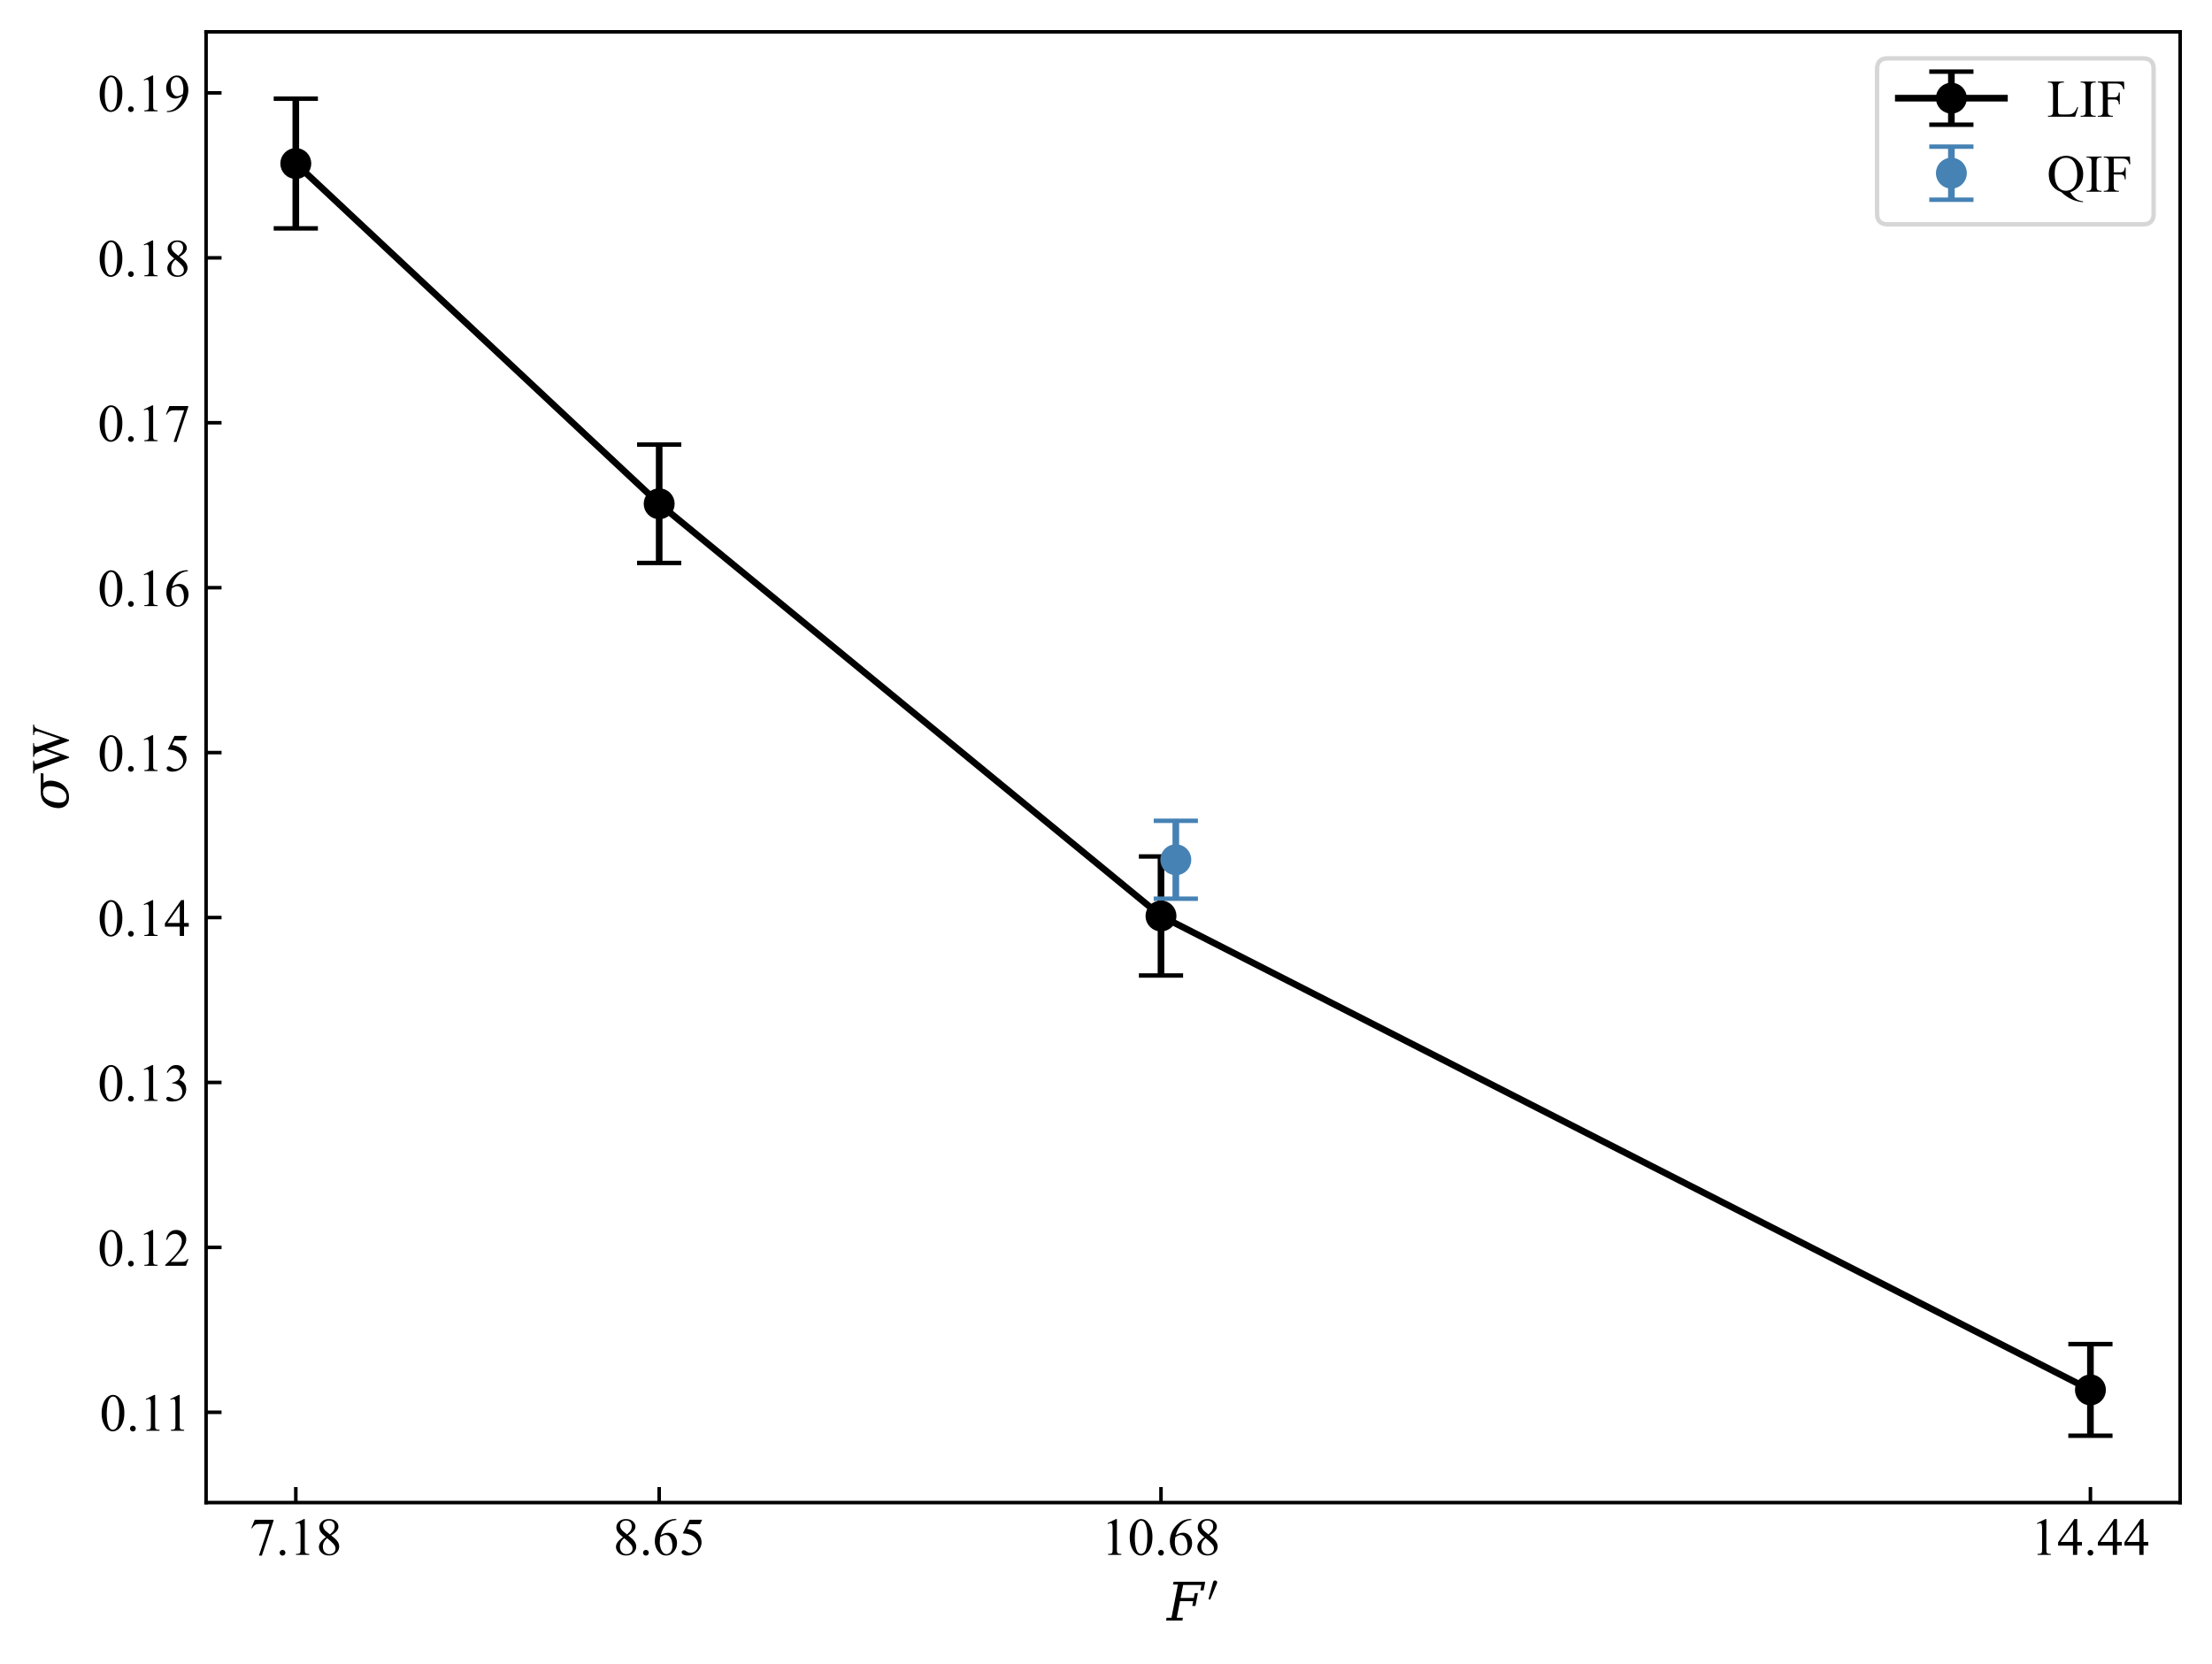
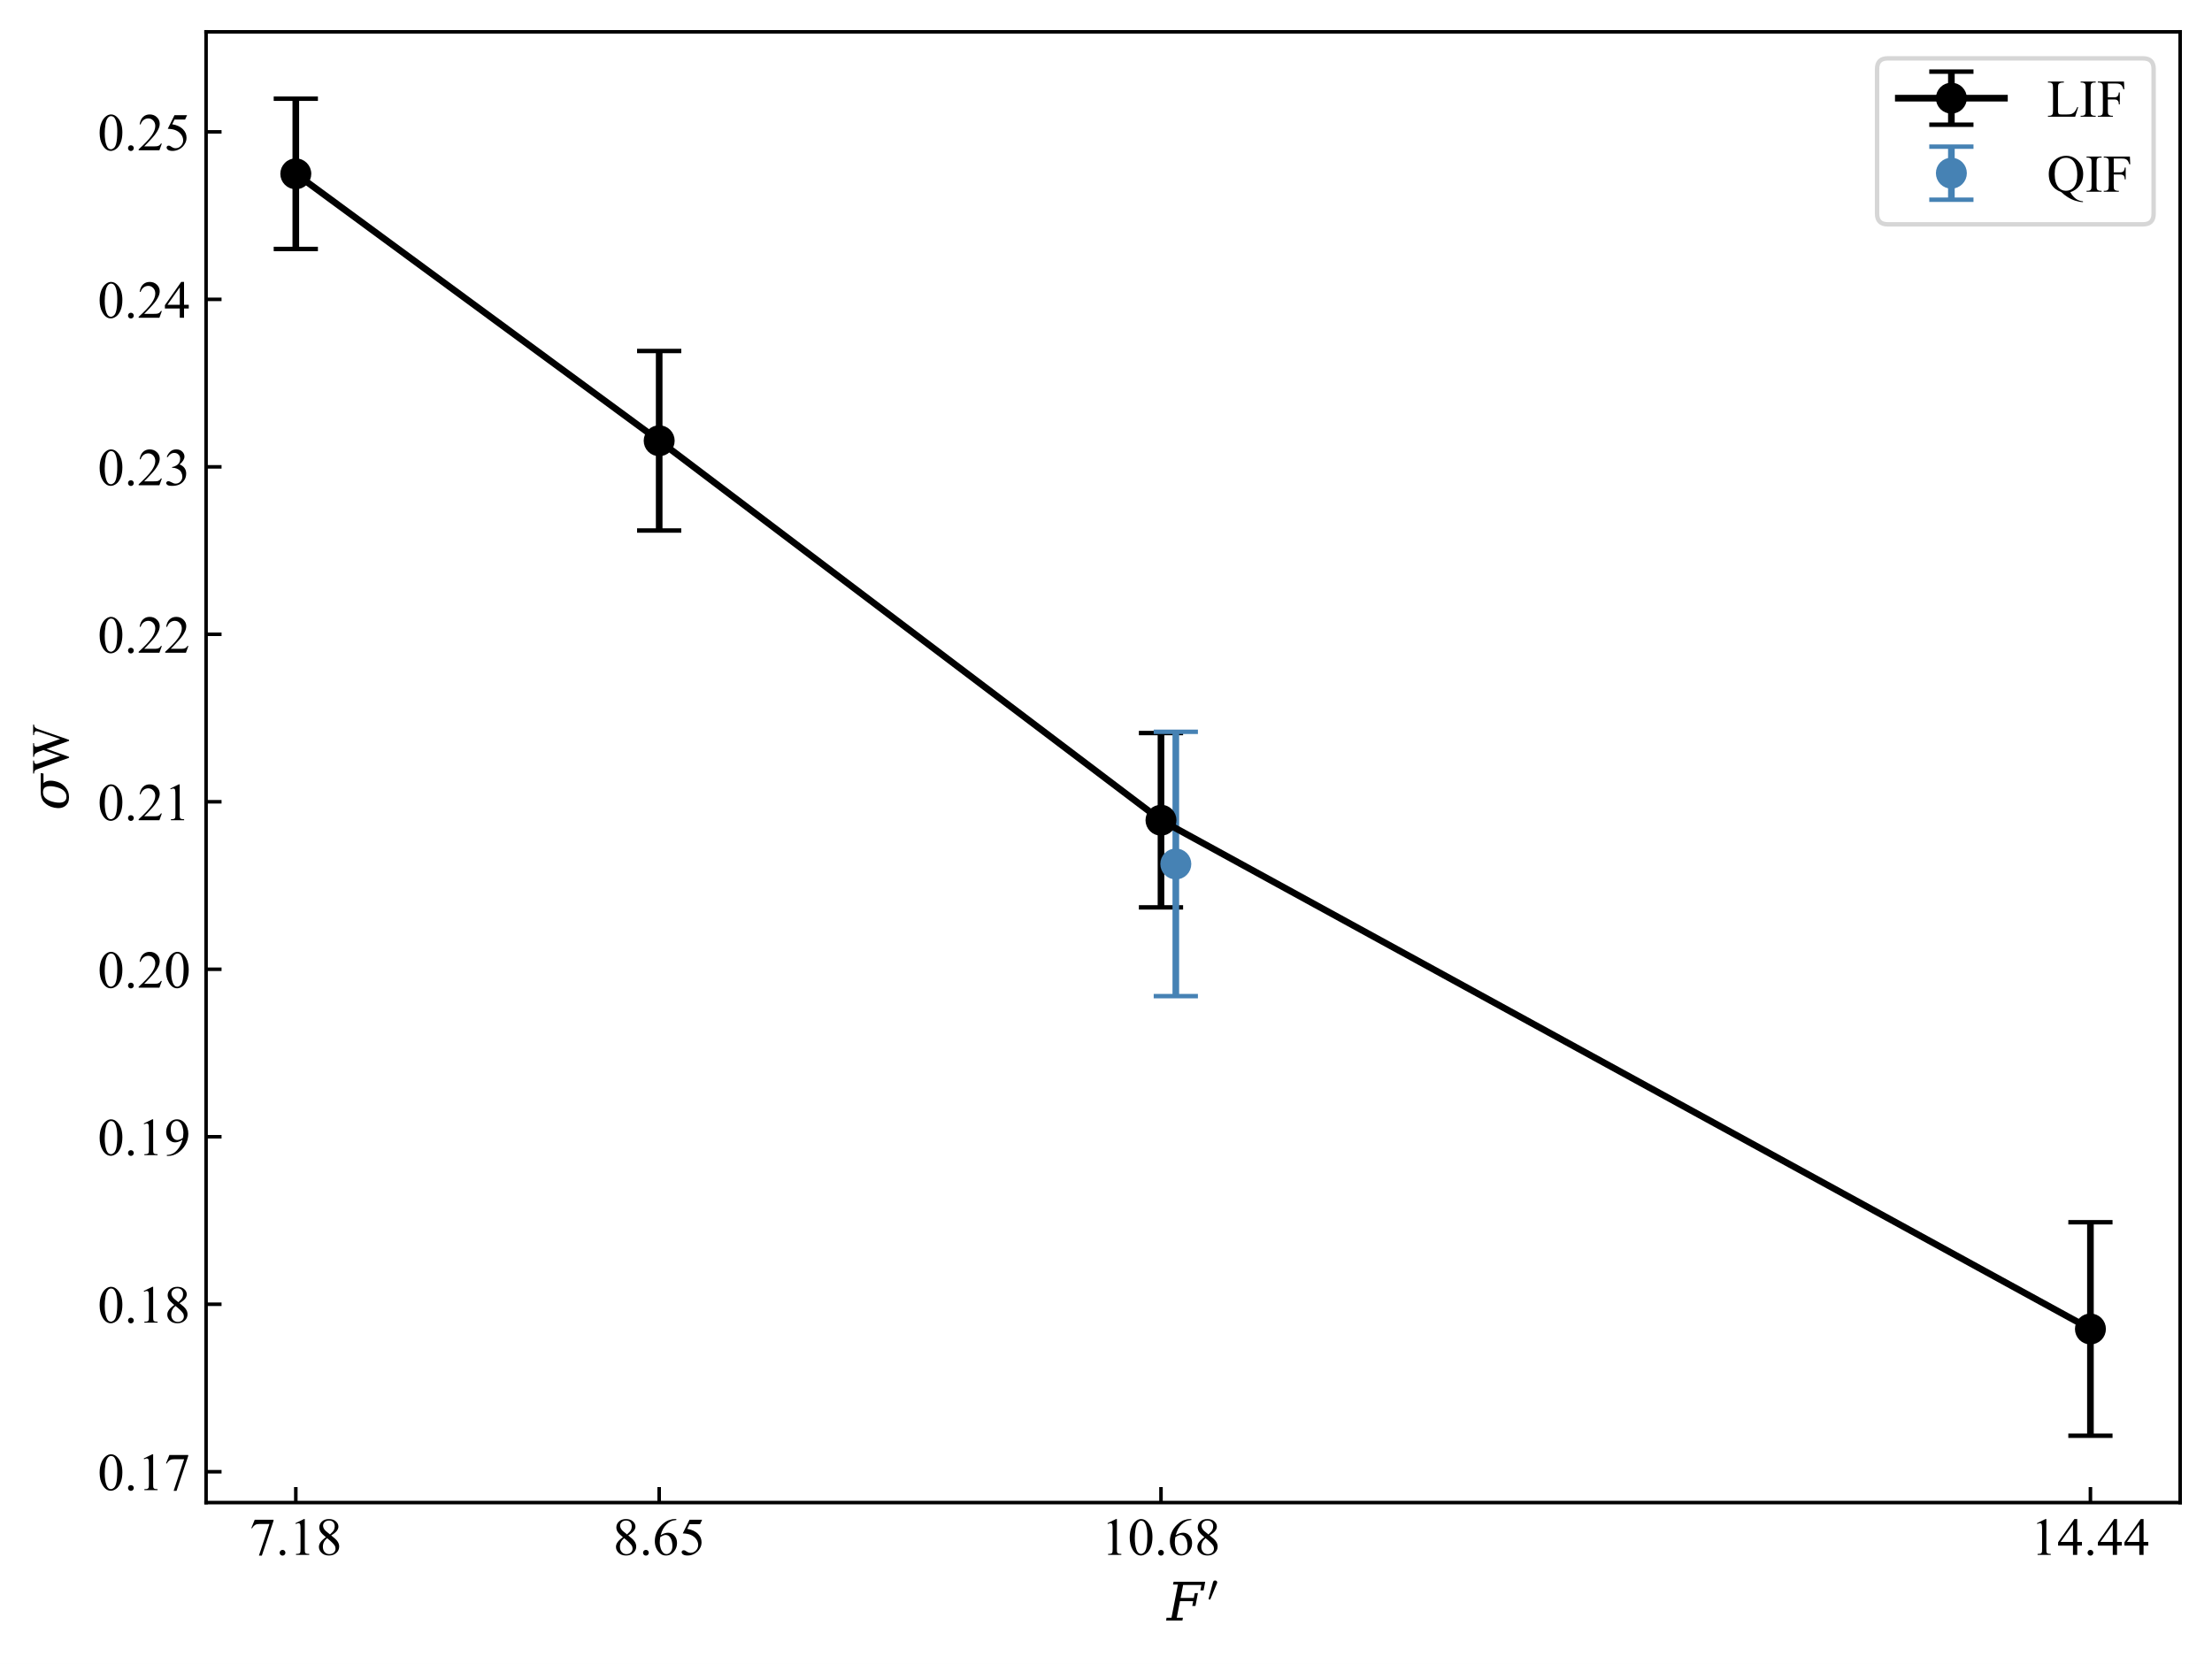
<svg xmlns="http://www.w3.org/2000/svg" xmlns:xlink="http://www.w3.org/1999/xlink" width="500.199pt" height="376.339pt" viewBox="0 0 500.199 376.339" version="1.1">
  <defs>
    <style type="text/css">*{stroke-linejoin: round; stroke-linecap: butt}</style>
  </defs>
  <g id="figure_1">
    <g id="patch_1">
      <path d="M 0 376.339  L 500.199 376.339  L 500.199 0  L 0 0  z " style="fill: #ffffff" />
    </g>
    <g id="axes_1">
      <g id="patch_2">
        <path d="M 46.599 339.84  L 492.999 339.84  L 492.999 7.2  L 46.599 7.2  z " style="fill: #ffffff" />
      </g>
      <g id="matplotlib.axis_1">
        <g id="xtick_1">
          <g id="line2d_1">
            <defs>
-               <path id="maf10530d8d" d="M 0 0  L 0 -3.5  " style="stroke: #000000; stroke-width: 0.8" />
-             </defs>
-             <g>
-               <use xlink:href="#maf10530d8d" x="472.708" y="339.84" style="stroke: #000000; stroke-width: 0.8" />
+               <path id="md5de49df06" d="M 0 0  L 0 -3.5  " style="stroke: #000000; stroke-width: 0.8" />
+             </defs>
+             <g>
+               <use xlink:href="#md5de49df06" x="472.708" y="339.84" style="stroke: #000000; stroke-width: 0.8" />
            </g>
          </g>
          <g id="text_1">
            <g transform="translate(459.2085 351.6725) scale(0.12 -0.12)">
              <defs>
                <path id="TimesNewRomanPSMT-31" d="M 750 3822  L 1781 4325  L 1884 4325  L 1884 747  Q 1884 391 1914 303  Q 1944 216 2037 169  Q 2131 122 2419 116  L 2419 0  L 825 0  L 825 116  Q 1125 122 1212 167  Q 1300 213 1334 289  Q 1369 366 1369 747  L 1369 3034  Q 1369 3497 1338 3628  Q 1316 3728 1258 3775  Q 1200 3822 1119 3822  Q 1003 3822 797 3725  L 750 3822  z " transform="scale(0.015625)" />
                <path id="TimesNewRomanPSMT-34" d="M 2978 1563  L 2978 1119  L 2409 1119  L 2409 0  L 1894 0  L 1894 1119  L 100 1119  L 100 1519  L 2066 4325  L 2409 4325  L 2409 1563  L 2978 1563  z M 1894 1563  L 1894 3666  L 406 1563  L 1894 1563  z " transform="scale(0.015625)" />
                <path id="TimesNewRomanPSMT-2e" d="M 800 606  Q 947 606 1047 504  Q 1147 403 1147 259  Q 1147 116 1045 14  Q 944 -88 800 -88  Q 656 -88 554 14  Q 453 116 453 259  Q 453 406 554 506  Q 656 606 800 606  z " transform="scale(0.015625)" />
              </defs>
              <use xlink:href="#TimesNewRomanPSMT-31" />
              <use xlink:href="#TimesNewRomanPSMT-34" transform="translate(50 0)" />
              <use xlink:href="#TimesNewRomanPSMT-2e" transform="translate(100 0)" />
              <use xlink:href="#TimesNewRomanPSMT-34" transform="translate(125 0)" />
              <use xlink:href="#TimesNewRomanPSMT-34" transform="translate(175 0)" />
            </g>
          </g>
        </g>
        <g id="xtick_2">
          <g id="line2d_2">
            <g>
-               <use xlink:href="#maf10530d8d" x="262.533" y="339.84" style="stroke: #000000; stroke-width: 0.8" />
+               <use xlink:href="#md5de49df06" x="262.533" y="339.84" style="stroke: #000000; stroke-width: 0.8" />
            </g>
          </g>
          <g id="text_2">
            <g transform="translate(249.0327 351.6725) scale(0.12 -0.12)">
              <defs>
                <path id="TimesNewRomanPSMT-30" d="M 231 2094  Q 231 2819 450 3342  Q 669 3866 1031 4122  Q 1313 4325 1613 4325  Q 2100 4325 2488 3828  Q 2972 3213 2972 2159  Q 2972 1422 2759 906  Q 2547 391 2217 158  Q 1888 -75 1581 -75  Q 975 -75 572 641  Q 231 1244 231 2094  z M 844 2016  Q 844 1141 1059 588  Q 1238 122 1591 122  Q 1759 122 1940 273  Q 2122 425 2216 781  Q 2359 1319 2359 2297  Q 2359 3022 2209 3506  Q 2097 3866 1919 4016  Q 1791 4119 1609 4119  Q 1397 4119 1231 3928  Q 1006 3669 925 3112  Q 844 2556 844 2016  z " transform="scale(0.015625)" />
                <path id="TimesNewRomanPSMT-36" d="M 2869 4325  L 2869 4209  Q 2456 4169 2195 4045  Q 1934 3922 1679 3669  Q 1425 3416 1258 3105  Q 1091 2794 978 2366  Q 1428 2675 1881 2675  Q 2316 2675 2634 2325  Q 2953 1975 2953 1425  Q 2953 894 2631 456  Q 2244 -75 1606 -75  Q 1172 -75 869 213  Q 275 772 275 1663  Q 275 2231 503 2743  Q 731 3256 1154 3653  Q 1578 4050 1965 4187  Q 2353 4325 2688 4325  L 2869 4325  z M 925 2138  Q 869 1716 869 1456  Q 869 1156 980 804  Q 1091 453 1309 247  Q 1469 100 1697 100  Q 1969 100 2183 356  Q 2397 613 2397 1088  Q 2397 1622 2184 2012  Q 1972 2403 1581 2403  Q 1463 2403 1327 2353  Q 1191 2303 925 2138  z " transform="scale(0.015625)" />
                <path id="TimesNewRomanPSMT-38" d="M 1228 2134  Q 725 2547 579 2797  Q 434 3047 434 3316  Q 434 3728 753 4026  Q 1072 4325 1600 4325  Q 2113 4325 2425 4047  Q 2738 3769 2738 3413  Q 2738 3175 2569 2928  Q 2400 2681 1866 2347  Q 2416 1922 2594 1678  Q 2831 1359 2831 1006  Q 2831 559 2490 242  Q 2150 -75 1597 -75  Q 994 -75 656 303  Q 388 606 388 966  Q 388 1247 577 1523  Q 766 1800 1228 2134  z M 1719 2469  Q 2094 2806 2194 3001  Q 2294 3197 2294 3444  Q 2294 3772 2109 3958  Q 1925 4144 1606 4144  Q 1288 4144 1088 3959  Q 888 3775 888 3528  Q 888 3366 970 3203  Q 1053 3041 1206 2894  L 1719 2469  z M 1375 2016  Q 1116 1797 991 1539  Q 866 1281 866 981  Q 866 578 1086 336  Q 1306 94 1647 94  Q 1984 94 2187 284  Q 2391 475 2391 747  Q 2391 972 2272 1150  Q 2050 1481 1375 2016  z " transform="scale(0.015625)" />
              </defs>
              <use xlink:href="#TimesNewRomanPSMT-31" />
              <use xlink:href="#TimesNewRomanPSMT-30" transform="translate(50 0)" />
              <use xlink:href="#TimesNewRomanPSMT-2e" transform="translate(100 0)" />
              <use xlink:href="#TimesNewRomanPSMT-36" transform="translate(125 0)" />
              <use xlink:href="#TimesNewRomanPSMT-38" transform="translate(175 0)" />
            </g>
          </g>
        </g>
        <g id="xtick_3">
          <g id="line2d_3">
            <g>
-               <use xlink:href="#maf10530d8d" x="149.06" y="339.84" style="stroke: #000000; stroke-width: 0.8" />
+               <use xlink:href="#md5de49df06" x="149.06" y="339.84" style="stroke: #000000; stroke-width: 0.8" />
            </g>
          </g>
          <g id="text_3">
            <g transform="translate(138.5601 351.6725) scale(0.12 -0.12)">
              <defs>
                <path id="TimesNewRomanPSMT-35" d="M 2778 4238  L 2534 3706  L 1259 3706  L 981 3138  Q 1809 3016 2294 2522  Q 2709 2097 2709 1522  Q 2709 1188 2573 903  Q 2438 619 2231 419  Q 2025 219 1772 97  Q 1413 -75 1034 -75  Q 653 -75 479 54  Q 306 184 306 341  Q 306 428 378 495  Q 450 563 559 563  Q 641 563 702 538  Q 763 513 909 409  Q 1144 247 1384 247  Q 1750 247 2026 523  Q 2303 800 2303 1197  Q 2303 1581 2056 1914  Q 1809 2247 1375 2428  Q 1034 2569 447 2591  L 1259 4238  L 2778 4238  z " transform="scale(0.015625)" />
              </defs>
              <use xlink:href="#TimesNewRomanPSMT-38" />
              <use xlink:href="#TimesNewRomanPSMT-2e" transform="translate(50 0)" />
              <use xlink:href="#TimesNewRomanPSMT-36" transform="translate(75 0)" />
              <use xlink:href="#TimesNewRomanPSMT-35" transform="translate(125 0)" />
            </g>
          </g>
        </g>
        <g id="xtick_4">
          <g id="line2d_4">
            <g>
-               <use xlink:href="#maf10530d8d" x="66.89" y="339.84" style="stroke: #000000; stroke-width: 0.8" />
+               <use xlink:href="#md5de49df06" x="66.89" y="339.84" style="stroke: #000000; stroke-width: 0.8" />
            </g>
          </g>
          <g id="text_4">
            <g transform="translate(56.39028 351.6725) scale(0.12 -0.12)">
              <defs>
                <path id="TimesNewRomanPSMT-37" d="M 644 4238  L 2916 4238  L 2916 4119  L 1503 -88  L 1153 -88  L 2419 3728  L 1253 3728  Q 900 3728 750 3644  Q 488 3500 328 3200  L 238 3234  L 644 4238  z " transform="scale(0.015625)" />
              </defs>
              <use xlink:href="#TimesNewRomanPSMT-37" />
              <use xlink:href="#TimesNewRomanPSMT-2e" transform="translate(50 0)" />
              <use xlink:href="#TimesNewRomanPSMT-31" transform="translate(75 0)" />
              <use xlink:href="#TimesNewRomanPSMT-38" transform="translate(125 0)" />
            </g>
          </g>
        </g>
        <g id="text_5">
          <g transform="translate(263.8594 366.5719) scale(0.12 -0.12)">
            <defs>
              <path id="DejaVuSerif-Italic-46" d="M -97 0  L -34 331  L 559 331  L 1338 4331  L 744 4331  L 809 4666  L 4628 4666  L 4428 3628  L 4044 3628  L 4169 4281  L 1963 4281  L 1659 2719  L 3253 2719  L 3366 3303  L 3750 3303  L 3450 1753  L 3066 1753  L 3178 2338  L 1584 2338  L 1194 331  L 1941 331  L 1878 0  L -97 0  z " transform="scale(0.015625)" />
              <path id="Cmsy10-30" d="M 225 347  Q 184 359 184 409  L 966 3316  Q 1003 3434 1093 3506  Q 1184 3578 1300 3578  Q 1450 3578 1564 3479  Q 1678 3381 1678 3231  Q 1678 3166 1644 3084  L 488 319  Q 466 275 428 275  Q 394 275 320 306  Q 247 338 225 347  z " transform="scale(0.015625)" />
            </defs>
            <use xlink:href="#DejaVuSerif-Italic-46" transform="translate(0 0.53125)" />
            <use xlink:href="#Cmsy10-30" transform="translate(76.56378 36.86563) scale(0.7)" />
          </g>
        </g>
      </g>
      <g id="matplotlib.axis_2">
        <g id="ytick_1">
          <g id="line2d_5">
            <defs>
-               <path id="mf8c3ea4f90" d="M 0 0  L 3.5 0  " style="stroke: #000000; stroke-width: 0.8" />
-             </defs>
-             <g>
-               <use xlink:href="#mf8c3ea4f90" x="46.599" y="319.424" style="stroke: #000000; stroke-width: 0.8" />
+               <path id="m51b0ab5314" d="M 0 0  L 3.5 0  " style="stroke: #000000; stroke-width: 0.8" />
+             </defs>
+             <g>
+               <use xlink:href="#m51b0ab5314" x="46.599" y="332.86" style="stroke: #000000; stroke-width: 0.8" />
            </g>
          </g>
          <g id="text_6">
-             <g transform="translate(22.54938 323.5898) scale(0.12 -0.12)">
+             <g transform="translate(22.09937 337.026) scale(0.12 -0.12)">
              <use xlink:href="#TimesNewRomanPSMT-30" />
              <use xlink:href="#TimesNewRomanPSMT-2e" transform="translate(50 0)" />
              <use xlink:href="#TimesNewRomanPSMT-31" transform="translate(75 0)" />
-               <use xlink:href="#TimesNewRomanPSMT-31" transform="translate(121.25 0)" />
+               <use xlink:href="#TimesNewRomanPSMT-37" transform="translate(125 0)" />
            </g>
          </g>
        </g>
        <g id="ytick_2">
          <g id="line2d_6">
            <g>
-               <use xlink:href="#mf8c3ea4f90" x="46.599" y="282.122" style="stroke: #000000; stroke-width: 0.8" />
+               <use xlink:href="#m51b0ab5314" x="46.599" y="294.98" style="stroke: #000000; stroke-width: 0.8" />
            </g>
          </g>
          <g id="text_7">
-             <g transform="translate(22.09937 286.2885) scale(0.12 -0.12)">
-               <defs>
-                 <path id="TimesNewRomanPSMT-32" d="M 2934 816  L 2638 0  L 138 0  L 138 116  Q 1241 1122 1691 1759  Q 2141 2397 2141 2925  Q 2141 3328 1894 3587  Q 1647 3847 1303 3847  Q 991 3847 742 3664  Q 494 3481 375 3128  L 259 3128  Q 338 3706 661 4015  Q 984 4325 1469 4325  Q 1984 4325 2329 3994  Q 2675 3663 2675 3213  Q 2675 2891 2525 2569  Q 2294 2063 1775 1497  Q 997 647 803 472  L 1909 472  Q 2247 472 2383 497  Q 2519 522 2628 598  Q 2738 675 2819 816  L 2934 816  z " transform="scale(0.015625)" />
-               </defs>
+             <g transform="translate(22.09937 299.1466) scale(0.12 -0.12)">
              <use xlink:href="#TimesNewRomanPSMT-30" />
              <use xlink:href="#TimesNewRomanPSMT-2e" transform="translate(50 0)" />
              <use xlink:href="#TimesNewRomanPSMT-31" transform="translate(75 0)" />
-               <use xlink:href="#TimesNewRomanPSMT-32" transform="translate(125 0)" />
+               <use xlink:href="#TimesNewRomanPSMT-38" transform="translate(125 0)" />
            </g>
          </g>
        </g>
        <g id="ytick_3">
          <g id="line2d_7">
            <g>
-               <use xlink:href="#mf8c3ea4f90" x="46.599" y="244.821" style="stroke: #000000; stroke-width: 0.8" />
+               <use xlink:href="#m51b0ab5314" x="46.599" y="257.101" style="stroke: #000000; stroke-width: 0.8" />
            </g>
          </g>
          <g id="text_8">
-             <g transform="translate(22.09937 248.9871) scale(0.12 -0.12)">
-               <defs>
-                 <path id="TimesNewRomanPSMT-33" d="M 325 3431  Q 506 3859 782 4092  Q 1059 4325 1472 4325  Q 1981 4325 2253 3994  Q 2459 3747 2459 3466  Q 2459 3003 1878 2509  Q 2269 2356 2469 2072  Q 2669 1788 2669 1403  Q 2669 853 2319 450  Q 1863 -75 997 -75  Q 569 -75 414 31  Q 259 138 259 259  Q 259 350 332 419  Q 406 488 509 488  Q 588 488 669 463  Q 722 447 909 348  Q 1097 250 1169 231  Q 1284 197 1416 197  Q 1734 197 1970 444  Q 2206 691 2206 1028  Q 2206 1275 2097 1509  Q 2016 1684 1919 1775  Q 1784 1900 1550 2001  Q 1316 2103 1072 2103  L 972 2103  L 972 2197  Q 1219 2228 1467 2375  Q 1716 2522 1828 2728  Q 1941 2934 1941 3181  Q 1941 3503 1739 3701  Q 1538 3900 1238 3900  Q 753 3900 428 3381  L 325 3431  z " transform="scale(0.015625)" />
+             <g transform="translate(22.09937 261.2673) scale(0.12 -0.12)">
+               <defs>
+                 <path id="TimesNewRomanPSMT-39" d="M 338 -88  L 338 28  Q 744 34 1094 217  Q 1444 400 1770 856  Q 2097 1313 2225 1859  Q 1734 1544 1338 1544  Q 891 1544 572 1889  Q 253 2234 253 2806  Q 253 3363 572 3797  Q 956 4325 1575 4325  Q 2097 4325 2469 3894  Q 2925 3359 2925 2575  Q 2925 1869 2578 1258  Q 2231 647 1613 244  Q 1109 -88 516 -88  L 338 -88  z M 2275 2091  Q 2331 2497 2331 2741  Q 2331 3044 2228 3395  Q 2125 3747 1936 3934  Q 1747 4122 1506 4122  Q 1228 4122 1018 3872  Q 809 3622 809 3128  Q 809 2469 1088 2097  Q 1291 1828 1588 1828  Q 1731 1828 1928 1897  Q 2125 1966 2275 2091  z " transform="scale(0.015625)" />
              </defs>
              <use xlink:href="#TimesNewRomanPSMT-30" />
              <use xlink:href="#TimesNewRomanPSMT-2e" transform="translate(50 0)" />
              <use xlink:href="#TimesNewRomanPSMT-31" transform="translate(75 0)" />
-               <use xlink:href="#TimesNewRomanPSMT-33" transform="translate(125 0)" />
+               <use xlink:href="#TimesNewRomanPSMT-39" transform="translate(125 0)" />
            </g>
          </g>
        </g>
        <g id="ytick_4">
          <g id="line2d_8">
            <g>
-               <use xlink:href="#mf8c3ea4f90" x="46.599" y="207.52" style="stroke: #000000; stroke-width: 0.8" />
+               <use xlink:href="#m51b0ab5314" x="46.599" y="219.222" style="stroke: #000000; stroke-width: 0.8" />
            </g>
          </g>
          <g id="text_9">
-             <g transform="translate(22.09937 211.6858) scale(0.12 -0.12)">
-               <use xlink:href="#TimesNewRomanPSMT-30" />
-               <use xlink:href="#TimesNewRomanPSMT-2e" transform="translate(50 0)" />
-               <use xlink:href="#TimesNewRomanPSMT-31" transform="translate(75 0)" />
-               <use xlink:href="#TimesNewRomanPSMT-34" transform="translate(125 0)" />
+             <g transform="translate(22.09937 223.3879) scale(0.12 -0.12)">
+               <defs>
+                 <path id="TimesNewRomanPSMT-32" d="M 2934 816  L 2638 0  L 138 0  L 138 116  Q 1241 1122 1691 1759  Q 2141 2397 2141 2925  Q 2141 3328 1894 3587  Q 1647 3847 1303 3847  Q 991 3847 742 3664  Q 494 3481 375 3128  L 259 3128  Q 338 3706 661 4015  Q 984 4325 1469 4325  Q 1984 4325 2329 3994  Q 2675 3663 2675 3213  Q 2675 2891 2525 2569  Q 2294 2063 1775 1497  Q 997 647 803 472  L 1909 472  Q 2247 472 2383 497  Q 2519 522 2628 598  Q 2738 675 2819 816  L 2934 816  z " transform="scale(0.015625)" />
+               </defs>
+               <use xlink:href="#TimesNewRomanPSMT-30" />
+               <use xlink:href="#TimesNewRomanPSMT-2e" transform="translate(50 0)" />
+               <use xlink:href="#TimesNewRomanPSMT-32" transform="translate(75 0)" />
+               <use xlink:href="#TimesNewRomanPSMT-30" transform="translate(125 0)" />
            </g>
          </g>
        </g>
        <g id="ytick_5">
          <g id="line2d_9">
            <g>
-               <use xlink:href="#mf8c3ea4f90" x="46.599" y="170.218" style="stroke: #000000; stroke-width: 0.8" />
+               <use xlink:href="#m51b0ab5314" x="46.599" y="181.342" style="stroke: #000000; stroke-width: 0.8" />
            </g>
          </g>
          <g id="text_10">
-             <g transform="translate(22.09937 174.3844) scale(0.12 -0.12)">
-               <use xlink:href="#TimesNewRomanPSMT-30" />
-               <use xlink:href="#TimesNewRomanPSMT-2e" transform="translate(50 0)" />
-               <use xlink:href="#TimesNewRomanPSMT-31" transform="translate(75 0)" />
-               <use xlink:href="#TimesNewRomanPSMT-35" transform="translate(125 0)" />
+             <g transform="translate(22.09937 185.5086) scale(0.12 -0.12)">
+               <use xlink:href="#TimesNewRomanPSMT-30" />
+               <use xlink:href="#TimesNewRomanPSMT-2e" transform="translate(50 0)" />
+               <use xlink:href="#TimesNewRomanPSMT-32" transform="translate(75 0)" />
+               <use xlink:href="#TimesNewRomanPSMT-31" transform="translate(125 0)" />
            </g>
          </g>
        </g>
        <g id="ytick_6">
          <g id="line2d_10">
            <g>
-               <use xlink:href="#mf8c3ea4f90" x="46.599" y="132.917" style="stroke: #000000; stroke-width: 0.8" />
+               <use xlink:href="#m51b0ab5314" x="46.599" y="143.463" style="stroke: #000000; stroke-width: 0.8" />
            </g>
          </g>
          <g id="text_11">
-             <g transform="translate(22.09937 137.0831) scale(0.12 -0.12)">
-               <use xlink:href="#TimesNewRomanPSMT-30" />
-               <use xlink:href="#TimesNewRomanPSMT-2e" transform="translate(50 0)" />
-               <use xlink:href="#TimesNewRomanPSMT-31" transform="translate(75 0)" />
-               <use xlink:href="#TimesNewRomanPSMT-36" transform="translate(125 0)" />
+             <g transform="translate(22.09937 147.6292) scale(0.12 -0.12)">
+               <use xlink:href="#TimesNewRomanPSMT-30" />
+               <use xlink:href="#TimesNewRomanPSMT-2e" transform="translate(50 0)" />
+               <use xlink:href="#TimesNewRomanPSMT-32" transform="translate(75 0)" />
+               <use xlink:href="#TimesNewRomanPSMT-32" transform="translate(125 0)" />
            </g>
          </g>
        </g>
        <g id="ytick_7">
          <g id="line2d_11">
            <g>
-               <use xlink:href="#mf8c3ea4f90" x="46.599" y="95.616" style="stroke: #000000; stroke-width: 0.8" />
+               <use xlink:href="#m51b0ab5314" x="46.599" y="105.584" style="stroke: #000000; stroke-width: 0.8" />
            </g>
          </g>
          <g id="text_12">
-             <g transform="translate(22.09937 99.78177) scale(0.12 -0.12)">
-               <use xlink:href="#TimesNewRomanPSMT-30" />
-               <use xlink:href="#TimesNewRomanPSMT-2e" transform="translate(50 0)" />
-               <use xlink:href="#TimesNewRomanPSMT-31" transform="translate(75 0)" />
-               <use xlink:href="#TimesNewRomanPSMT-37" transform="translate(125 0)" />
+             <g transform="translate(22.09937 109.7498) scale(0.12 -0.12)">
+               <defs>
+                 <path id="TimesNewRomanPSMT-33" d="M 325 3431  Q 506 3859 782 4092  Q 1059 4325 1472 4325  Q 1981 4325 2253 3994  Q 2459 3747 2459 3466  Q 2459 3003 1878 2509  Q 2269 2356 2469 2072  Q 2669 1788 2669 1403  Q 2669 853 2319 450  Q 1863 -75 997 -75  Q 569 -75 414 31  Q 259 138 259 259  Q 259 350 332 419  Q 406 488 509 488  Q 588 488 669 463  Q 722 447 909 348  Q 1097 250 1169 231  Q 1284 197 1416 197  Q 1734 197 1970 444  Q 2206 691 2206 1028  Q 2206 1275 2097 1509  Q 2016 1684 1919 1775  Q 1784 1900 1550 2001  Q 1316 2103 1072 2103  L 972 2103  L 972 2197  Q 1219 2228 1467 2375  Q 1716 2522 1828 2728  Q 1941 2934 1941 3181  Q 1941 3503 1739 3701  Q 1538 3900 1238 3900  Q 753 3900 428 3381  L 325 3431  z " transform="scale(0.015625)" />
+               </defs>
+               <use xlink:href="#TimesNewRomanPSMT-30" />
+               <use xlink:href="#TimesNewRomanPSMT-2e" transform="translate(50 0)" />
+               <use xlink:href="#TimesNewRomanPSMT-32" transform="translate(75 0)" />
+               <use xlink:href="#TimesNewRomanPSMT-33" transform="translate(125 0)" />
            </g>
          </g>
        </g>
        <g id="ytick_8">
          <g id="line2d_12">
            <g>
-               <use xlink:href="#mf8c3ea4f90" x="46.599" y="58.314" style="stroke: #000000; stroke-width: 0.8" />
+               <use xlink:href="#m51b0ab5314" x="46.599" y="67.704" style="stroke: #000000; stroke-width: 0.8" />
            </g>
          </g>
          <g id="text_13">
-             <g transform="translate(22.09937 62.48043) scale(0.12 -0.12)">
-               <use xlink:href="#TimesNewRomanPSMT-30" />
-               <use xlink:href="#TimesNewRomanPSMT-2e" transform="translate(50 0)" />
-               <use xlink:href="#TimesNewRomanPSMT-31" transform="translate(75 0)" />
-               <use xlink:href="#TimesNewRomanPSMT-38" transform="translate(125 0)" />
+             <g transform="translate(22.09937 71.87048) scale(0.12 -0.12)">
+               <use xlink:href="#TimesNewRomanPSMT-30" />
+               <use xlink:href="#TimesNewRomanPSMT-2e" transform="translate(50 0)" />
+               <use xlink:href="#TimesNewRomanPSMT-32" transform="translate(75 0)" />
+               <use xlink:href="#TimesNewRomanPSMT-34" transform="translate(125 0)" />
            </g>
          </g>
        </g>
        <g id="ytick_9">
          <g id="line2d_13">
            <g>
-               <use xlink:href="#mf8c3ea4f90" x="46.599" y="21.013" style="stroke: #000000; stroke-width: 0.8" />
+               <use xlink:href="#m51b0ab5314" x="46.599" y="29.825" style="stroke: #000000; stroke-width: 0.8" />
            </g>
          </g>
          <g id="text_14">
-             <g transform="translate(22.09937 25.17909) scale(0.12 -0.12)">
-               <defs>
-                 <path id="TimesNewRomanPSMT-39" d="M 338 -88  L 338 28  Q 744 34 1094 217  Q 1444 400 1770 856  Q 2097 1313 2225 1859  Q 1734 1544 1338 1544  Q 891 1544 572 1889  Q 253 2234 253 2806  Q 253 3363 572 3797  Q 956 4325 1575 4325  Q 2097 4325 2469 3894  Q 2925 3359 2925 2575  Q 2925 1869 2578 1258  Q 2231 647 1613 244  Q 1109 -88 516 -88  L 338 -88  z M 2275 2091  Q 2331 2497 2331 2741  Q 2331 3044 2228 3395  Q 2125 3747 1936 3934  Q 1747 4122 1506 4122  Q 1228 4122 1018 3872  Q 809 3622 809 3128  Q 809 2469 1088 2097  Q 1291 1828 1588 1828  Q 1731 1828 1928 1897  Q 2125 1966 2275 2091  z " transform="scale(0.015625)" />
-               </defs>
-               <use xlink:href="#TimesNewRomanPSMT-30" />
-               <use xlink:href="#TimesNewRomanPSMT-2e" transform="translate(50 0)" />
-               <use xlink:href="#TimesNewRomanPSMT-31" transform="translate(75 0)" />
-               <use xlink:href="#TimesNewRomanPSMT-39" transform="translate(125 0)" />
+             <g transform="translate(22.09937 33.99113) scale(0.12 -0.12)">
+               <use xlink:href="#TimesNewRomanPSMT-30" />
+               <use xlink:href="#TimesNewRomanPSMT-2e" transform="translate(50 0)" />
+               <use xlink:href="#TimesNewRomanPSMT-32" transform="translate(75 0)" />
+               <use xlink:href="#TimesNewRomanPSMT-35" transform="translate(125 0)" />
            </g>
          </g>
        </g>
        <g id="text_15">
          <g transform="translate(15.5325 183.3) rotate(-90) scale(0.12 -0.12)">
            <defs>
              <path id="DejaVuSerif-Italic-3c3" d="M 1653 219  Q 2116 219 2423 584  Q 2731 950 2869 1663  Q 2994 2309 2834 2706  Q 2694 3044 2203 3047  Q 1725 3047 1438 2706  Q 1131 2341 1000 1663  Q 863 950 1028 584  Q 1194 219 1653 219  z M 2263 3322  Q 3538 3322 4513 3322  L 4447 2988  L 3303 2988  Q 3706 2509 3541 1663  Q 3388 869 2855 389  Q 2322 -91 1594 -91  Q 869 -91 522 389  Q 175 869 328 1662  Q 481 2456 1016 2934  Q 1447 3322 2263 3322  z " transform="scale(0.015625)" />
              <path id="TimesNewRomanPSMT-57" d="M 5991 4238  L 5991 4122  Q 5825 4122 5722 4062  Q 5619 4003 5525 3841  Q 5463 3731 5328 3319  L 4147 -97  L 4022 -97  L 3056 2613  L 2097 -97  L 1984 -97  L 725 3422  Q 584 3816 547 3888  Q 484 4006 376 4064  Q 269 4122 84 4122  L 84 4238  L 1653 4238  L 1653 4122  L 1578 4122  Q 1413 4122 1325 4047  Q 1238 3972 1238 3866  Q 1238 3756 1375 3363  L 2209 984  L 2913 3006  L 2788 3363  L 2688 3647  Q 2622 3803 2541 3922  Q 2500 3981 2441 4022  Q 2363 4078 2284 4103  Q 2225 4122 2097 4122  L 2097 4238  L 3747 4238  L 3747 4122  L 3634 4122  Q 3459 4122 3378 4047  Q 3297 3972 3297 3844  Q 3297 3684 3438 3288  L 4250 984  L 5056 3319  Q 5194 3706 5194 3856  Q 5194 3928 5148 3990  Q 5103 4053 5034 4078  Q 4916 4122 4725 4122  L 4725 4238  L 5991 4238  z " transform="scale(0.015625)" />
            </defs>
            <use xlink:href="#DejaVuSerif-Italic-3c3" transform="translate(0 0.78125)" />
            <use xlink:href="#TimesNewRomanPSMT-57" transform="translate(68.26172 0.78125)" />
          </g>
        </g>
      </g>
      <g id="LineCollection_1">
-         <path d="M 472.708 324.72  L 472.708 304  " clip-path="url(#p6fa8672b70)" style="fill: none; stroke: #000000; stroke-width: 1.5" />
-         <path d="M 262.533 220.627  L 262.533 193.715  " clip-path="url(#p6fa8672b70)" style="fill: none; stroke: #000000; stroke-width: 1.5" />
-         <path d="M 149.06 127.329  L 149.06 100.552  " clip-path="url(#p6fa8672b70)" style="fill: none; stroke: #000000; stroke-width: 1.5" />
-         <path d="M 66.89 51.648  L 66.89 22.32  " clip-path="url(#p6fa8672b70)" style="fill: none; stroke: #000000; stroke-width: 1.5" />
+         <path d="M 472.708 324.72  L 472.708 276.431  " clip-path="url(#pb8fcff97a5)" style="fill: none; stroke: #000000; stroke-width: 1.5" />
+         <path d="M 262.533 205.227  L 262.533 165.789  " clip-path="url(#pb8fcff97a5)" style="fill: none; stroke: #000000; stroke-width: 1.5" />
+         <path d="M 149.06 119.984  L 149.06 79.386  " clip-path="url(#pb8fcff97a5)" style="fill: none; stroke: #000000; stroke-width: 1.5" />
+         <path d="M 66.89 56.304  L 66.89 22.32  " clip-path="url(#pb8fcff97a5)" style="fill: none; stroke: #000000; stroke-width: 1.5" />
      </g>
      <g id="line2d_14">
        <defs>
-           <path id="m941bedd6a0" d="M 5 0  L -5 -0  " style="stroke: #000000" />
+           <path id="mac5b86d73f" d="M 5 0  L -5 -0  " style="stroke: #000000" />
        </defs>
-         <g clip-path="url(#p6fa8672b70)">
-           <use xlink:href="#m941bedd6a0" x="472.708" y="324.72" style="stroke: #000000" />
-           <use xlink:href="#m941bedd6a0" x="262.533" y="220.627" style="stroke: #000000" />
-           <use xlink:href="#m941bedd6a0" x="149.06" y="127.329" style="stroke: #000000" />
-           <use xlink:href="#m941bedd6a0" x="66.89" y="51.648" style="stroke: #000000" />
+         <g clip-path="url(#pb8fcff97a5)">
+           <use xlink:href="#mac5b86d73f" x="472.708" y="324.72" style="stroke: #000000" />
+           <use xlink:href="#mac5b86d73f" x="262.533" y="205.227" style="stroke: #000000" />
+           <use xlink:href="#mac5b86d73f" x="149.06" y="119.984" style="stroke: #000000" />
+           <use xlink:href="#mac5b86d73f" x="66.89" y="56.304" style="stroke: #000000" />
        </g>
      </g>
      <g id="line2d_15">
-         <g clip-path="url(#p6fa8672b70)">
-           <use xlink:href="#m941bedd6a0" x="472.708" y="304" style="stroke: #000000" />
-           <use xlink:href="#m941bedd6a0" x="262.533" y="193.715" style="stroke: #000000" />
-           <use xlink:href="#m941bedd6a0" x="149.06" y="100.552" style="stroke: #000000" />
-           <use xlink:href="#m941bedd6a0" x="66.89" y="22.32" style="stroke: #000000" />
+         <g clip-path="url(#pb8fcff97a5)">
+           <use xlink:href="#mac5b86d73f" x="472.708" y="276.431" style="stroke: #000000" />
+           <use xlink:href="#mac5b86d73f" x="262.533" y="165.789" style="stroke: #000000" />
+           <use xlink:href="#mac5b86d73f" x="149.06" y="79.386" style="stroke: #000000" />
+           <use xlink:href="#mac5b86d73f" x="66.89" y="22.32" style="stroke: #000000" />
        </g>
      </g>
      <g id="LineCollection_2">
-         <path d="M 265.887 203.255  L 265.887 185.643  " clip-path="url(#p6fa8672b70)" style="fill: none; stroke: #4682b4; stroke-width: 1.5" />
+         <path d="M 265.887 225.292  L 265.887 165.519  " clip-path="url(#pb8fcff97a5)" style="fill: none; stroke: #4682b4; stroke-width: 1.5" />
      </g>
      <g id="line2d_16">
        <defs>
-           <path id="m24a0b8909b" d="M 5 0  L -5 -0  " style="stroke: #4682b4" />
+           <path id="ma26e1f048c" d="M 5 0  L -5 -0  " style="stroke: #4682b4" />
        </defs>
-         <g clip-path="url(#p6fa8672b70)">
-           <use xlink:href="#m24a0b8909b" x="265.887" y="203.255" style="fill: #4682b4; stroke: #4682b4" />
+         <g clip-path="url(#pb8fcff97a5)">
+           <use xlink:href="#ma26e1f048c" x="265.887" y="225.292" style="fill: #4682b4; stroke: #4682b4" />
        </g>
      </g>
      <g id="line2d_17">
-         <g clip-path="url(#p6fa8672b70)">
-           <use xlink:href="#m24a0b8909b" x="265.887" y="185.643" style="fill: #4682b4; stroke: #4682b4" />
+         <g clip-path="url(#pb8fcff97a5)">
+           <use xlink:href="#ma26e1f048c" x="265.887" y="165.519" style="fill: #4682b4; stroke: #4682b4" />
        </g>
      </g>
      <g id="line2d_18">
-         <path d="M 472.708 314.36  L 262.533 207.171  L 149.06 113.94  L 66.89 36.984  " clip-path="url(#p6fa8672b70)" style="fill: none; stroke: #000000; stroke-width: 1.5; stroke-linecap: square" />
+         <path d="M 472.708 300.576  L 262.533 185.508  L 149.06 99.685  L 66.89 39.312  " clip-path="url(#pb8fcff97a5)" style="fill: none; stroke: #000000; stroke-width: 1.5; stroke-linecap: square" />
        <defs>
-           <path id="mba8361dcb6" d="M 0 3  C 0.796 3 1.559 2.684 2.121 2.121  C 2.684 1.559 3 0.796 3 0  C 3 -0.796 2.684 -1.559 2.121 -2.121  C 1.559 -2.684 0.796 -3 0 -3  C -0.796 -3 -1.559 -2.684 -2.121 -2.121  C -2.684 -1.559 -3 -0.796 -3 0  C -3 0.796 -2.684 1.559 -2.121 2.121  C -1.559 2.684 -0.796 3 0 3  z " style="stroke: #000000" />
+           <path id="mad6ea491eb" d="M 0 3  C 0.796 3 1.559 2.684 2.121 2.121  C 2.684 1.559 3 0.796 3 0  C 3 -0.796 2.684 -1.559 2.121 -2.121  C 1.559 -2.684 0.796 -3 0 -3  C -0.796 -3 -1.559 -2.684 -2.121 -2.121  C -2.684 -1.559 -3 -0.796 -3 0  C -3 0.796 -2.684 1.559 -2.121 2.121  C -1.559 2.684 -0.796 3 0 3  z " style="stroke: #000000" />
        </defs>
-         <g clip-path="url(#p6fa8672b70)">
-           <use xlink:href="#mba8361dcb6" x="472.708" y="314.36" style="stroke: #000000" />
-           <use xlink:href="#mba8361dcb6" x="262.533" y="207.171" style="stroke: #000000" />
-           <use xlink:href="#mba8361dcb6" x="149.06" y="113.94" style="stroke: #000000" />
-           <use xlink:href="#mba8361dcb6" x="66.89" y="36.984" style="stroke: #000000" />
+         <g clip-path="url(#pb8fcff97a5)">
+           <use xlink:href="#mad6ea491eb" x="472.708" y="300.576" style="stroke: #000000" />
+           <use xlink:href="#mad6ea491eb" x="262.533" y="185.508" style="stroke: #000000" />
+           <use xlink:href="#mad6ea491eb" x="149.06" y="99.685" style="stroke: #000000" />
+           <use xlink:href="#mad6ea491eb" x="66.89" y="39.312" style="stroke: #000000" />
        </g>
      </g>
      <g id="line2d_19">
        <defs>
-           <path id="ma60f87f655" d="M 0 3  C 0.796 3 1.559 2.684 2.121 2.121  C 2.684 1.559 3 0.796 3 0  C 3 -0.796 2.684 -1.559 2.121 -2.121  C 1.559 -2.684 0.796 -3 0 -3  C -0.796 -3 -1.559 -2.684 -2.121 -2.121  C -2.684 -1.559 -3 -0.796 -3 0  C -3 0.796 -2.684 1.559 -2.121 2.121  C -1.559 2.684 -0.796 3 0 3  z " style="stroke: #4682b4" />
+           <path id="m58a2ca7981" d="M 0 3  C 0.796 3 1.559 2.684 2.121 2.121  C 2.684 1.559 3 0.796 3 0  C 3 -0.796 2.684 -1.559 2.121 -2.121  C 1.559 -2.684 0.796 -3 0 -3  C -0.796 -3 -1.559 -2.684 -2.121 -2.121  C -2.684 -1.559 -3 -0.796 -3 0  C -3 0.796 -2.684 1.559 -2.121 2.121  C -1.559 2.684 -0.796 3 0 3  z " style="stroke: #4682b4" />
        </defs>
-         <g clip-path="url(#p6fa8672b70)">
-           <use xlink:href="#ma60f87f655" x="265.887" y="194.449" style="fill: #4682b4; stroke: #4682b4" />
+         <g clip-path="url(#pb8fcff97a5)">
+           <use xlink:href="#m58a2ca7981" x="265.887" y="195.405" style="fill: #4682b4; stroke: #4682b4" />
        </g>
      </g>
      <g id="patch_3">
        <path d="M 46.599 339.84  L 46.599 7.2  " style="fill: none; stroke: #000000; stroke-width: 0.8; stroke-linejoin: miter; stroke-linecap: square" />
      </g>
      <g id="patch_4">
        <path d="M 492.999 339.84  L 492.999 7.2  " style="fill: none; stroke: #000000; stroke-width: 0.8; stroke-linejoin: miter; stroke-linecap: square" />
      </g>
      <g id="patch_5">
        <path d="M 46.599 339.84  L 492.999 339.84  " style="fill: none; stroke: #000000; stroke-width: 0.8; stroke-linejoin: miter; stroke-linecap: square" />
      </g>
      <g id="patch_6">
        <path d="M 46.599 7.2  L 492.999 7.2  " style="fill: none; stroke: #000000; stroke-width: 0.8; stroke-linejoin: miter; stroke-linecap: square" />
      </g>
      <g id="legend_1">
        <g id="patch_7">
          <path d="M 426.864 50.734  L 484.599 50.734  Q 486.999 50.734 486.999 48.334  L 486.999 15.6  Q 486.999 13.2 484.599 13.2  L 426.864 13.2  Q 424.464 13.2 424.464 15.6  L 424.464 48.334  Q 424.464 50.734 426.864 50.734  z " style="fill: #ffffff; opacity: 0.8; stroke: #cccccc; stroke-linejoin: miter" />
        </g>
        <g id="LineCollection_3">
          <path d="M 441.264 28.2  L 441.264 16.2  " style="fill: none; stroke: #000000; stroke-width: 1.5" />
        </g>
        <g id="line2d_20">
          <g>
-             <use xlink:href="#m941bedd6a0" x="441.264" y="28.2" style="stroke: #000000" />
+             <use xlink:href="#mac5b86d73f" x="441.264" y="28.2" style="stroke: #000000" />
          </g>
        </g>
        <g id="line2d_21">
          <g>
-             <use xlink:href="#m941bedd6a0" x="441.264" y="16.2" style="stroke: #000000" />
+             <use xlink:href="#mac5b86d73f" x="441.264" y="16.2" style="stroke: #000000" />
          </g>
        </g>
        <g id="line2d_22">
          <path d="M 429.264 22.2  L 453.264 22.2  " style="fill: none; stroke: #000000; stroke-width: 1.5; stroke-linecap: square" />
        </g>
        <g id="line2d_23">
          <g>
-             <use xlink:href="#mba8361dcb6" x="441.264" y="22.2" style="stroke: #000000" />
+             <use xlink:href="#mad6ea491eb" x="441.264" y="22.2" style="stroke: #000000" />
          </g>
        </g>
        <g id="text_16">
          <g transform="translate(462.8644 26.4) scale(0.12 -0.12)">
            <defs>
              <path id="TimesNewRomanPSMT-4c" d="M 3669 1172  L 3772 1150  L 3409 0  L 128 0  L 128 116  L 288 116  Q 556 116 672 291  Q 738 391 738 753  L 738 3488  Q 738 3884 650 3984  Q 528 4122 288 4122  L 128 4122  L 128 4238  L 2047 4238  L 2047 4122  Q 1709 4125 1573 4059  Q 1438 3994 1388 3894  Q 1338 3794 1338 3416  L 1338 753  Q 1338 494 1388 397  Q 1425 331 1503 300  Q 1581 269 1991 269  L 2300 269  Q 2788 269 2984 341  Q 3181 413 3343 595  Q 3506 778 3669 1172  z " transform="scale(0.015625)" />
              <path id="TimesNewRomanPSMT-49" d="M 1975 116  L 1975 0  L 159 0  L 159 116  L 309 116  Q 572 116 691 269  Q 766 369 766 750  L 766 3488  Q 766 3809 725 3913  Q 694 3991 597 4047  Q 459 4122 309 4122  L 159 4122  L 159 4238  L 1975 4238  L 1975 4122  L 1822 4122  Q 1563 4122 1444 3969  Q 1366 3869 1366 3488  L 1366 750  Q 1366 428 1406 325  Q 1438 247 1538 191  Q 1672 116 1822 116  L 1975 116  z " transform="scale(0.015625)" />
              <path id="TimesNewRomanPSMT-46" d="M 1309 4006  L 1309 2341  L 2081 2341  Q 2347 2341 2470 2458  Q 2594 2575 2634 2922  L 2750 2922  L 2750 1488  L 2634 1488  Q 2631 1734 2570 1850  Q 2509 1966 2401 2023  Q 2294 2081 2081 2081  L 1309 2081  L 1309 750  Q 1309 428 1350 325  Q 1381 247 1481 191  Q 1619 116 1769 116  L 1922 116  L 1922 0  L 103 0  L 103 116  L 253 116  Q 516 116 634 269  Q 709 369 709 750  L 709 3488  Q 709 3809 669 3913  Q 638 3991 541 4047  Q 406 4122 253 4122  L 103 4122  L 103 4238  L 3256 4238  L 3297 3306  L 3188 3306  Q 3106 3603 2998 3742  Q 2891 3881 2733 3943  Q 2575 4006 2244 4006  L 1309 4006  z " transform="scale(0.015625)" />
            </defs>
            <use xlink:href="#TimesNewRomanPSMT-4c" />
            <use xlink:href="#TimesNewRomanPSMT-49" transform="translate(61.08398 0)" />
            <use xlink:href="#TimesNewRomanPSMT-46" transform="translate(94.38477 0)" />
          </g>
        </g>
        <g id="LineCollection_4">
          <path d="M 441.264 45.167  L 441.264 33.167  " style="fill: none; stroke: #4682b4; stroke-width: 1.5" />
        </g>
        <g id="line2d_24">
          <g>
-             <use xlink:href="#m24a0b8909b" x="441.264" y="45.167" style="fill: #4682b4; stroke: #4682b4" />
+             <use xlink:href="#ma26e1f048c" x="441.264" y="45.167" style="fill: #4682b4; stroke: #4682b4" />
          </g>
        </g>
        <g id="line2d_25">
          <g>
-             <use xlink:href="#m24a0b8909b" x="441.264" y="33.167" style="fill: #4682b4; stroke: #4682b4" />
+             <use xlink:href="#ma26e1f048c" x="441.264" y="33.167" style="fill: #4682b4; stroke: #4682b4" />
          </g>
        </g>
        <g id="line2d_26" />
        <g id="line2d_27">
          <g>
-             <use xlink:href="#ma60f87f655" x="441.264" y="39.167" style="fill: #4682b4; stroke: #4682b4" />
+             <use xlink:href="#m58a2ca7981" x="441.264" y="39.167" style="fill: #4682b4; stroke: #4682b4" />
          </g>
        </g>
        <g id="text_17">
          <g transform="translate(462.8644 43.36688) scale(0.12 -0.12)">
            <defs>
              <path id="TimesNewRomanPSMT-51" d="M 2819 -47  Q 3138 -597 3508 -856  Q 3878 -1116 4350 -1153  L 4350 -1253  Q 3919 -1238 3428 -1080  Q 2938 -922 2498 -642  Q 2059 -363 1741 -47  Q 1291 134 1028 338  Q 647 641 436 1083  Q 225 1525 225 2128  Q 225 3078 840 3706  Q 1456 4334 2331 4334  Q 3163 4334 3770 3704  Q 4378 3075 4378 2116  Q 4378 1338 3945 750  Q 3513 163 2819 -47  z M 2294 4094  Q 1725 4094 1378 3688  Q 941 3178 941 2128  Q 941 1100 1384 544  Q 1728 116 2294 116  Q 2881 116 3241 544  Q 3663 1050 3663 2038  Q 3663 2797 3431 3316  Q 3253 3716 2958 3905  Q 2663 4094 2294 4094  z " transform="scale(0.015625)" />
            </defs>
            <use xlink:href="#TimesNewRomanPSMT-51" />
            <use xlink:href="#TimesNewRomanPSMT-49" transform="translate(72.2168 0)" />
            <use xlink:href="#TimesNewRomanPSMT-46" transform="translate(105.5176 0)" />
          </g>
        </g>
      </g>
    </g>
  </g>
  <defs>
-     <clipPath id="p6fa8672b70">
+     <clipPath id="pb8fcff97a5">
      <rect x="46.599" y="7.2" width="446.4" height="332.64" />
    </clipPath>
  </defs>
</svg>
